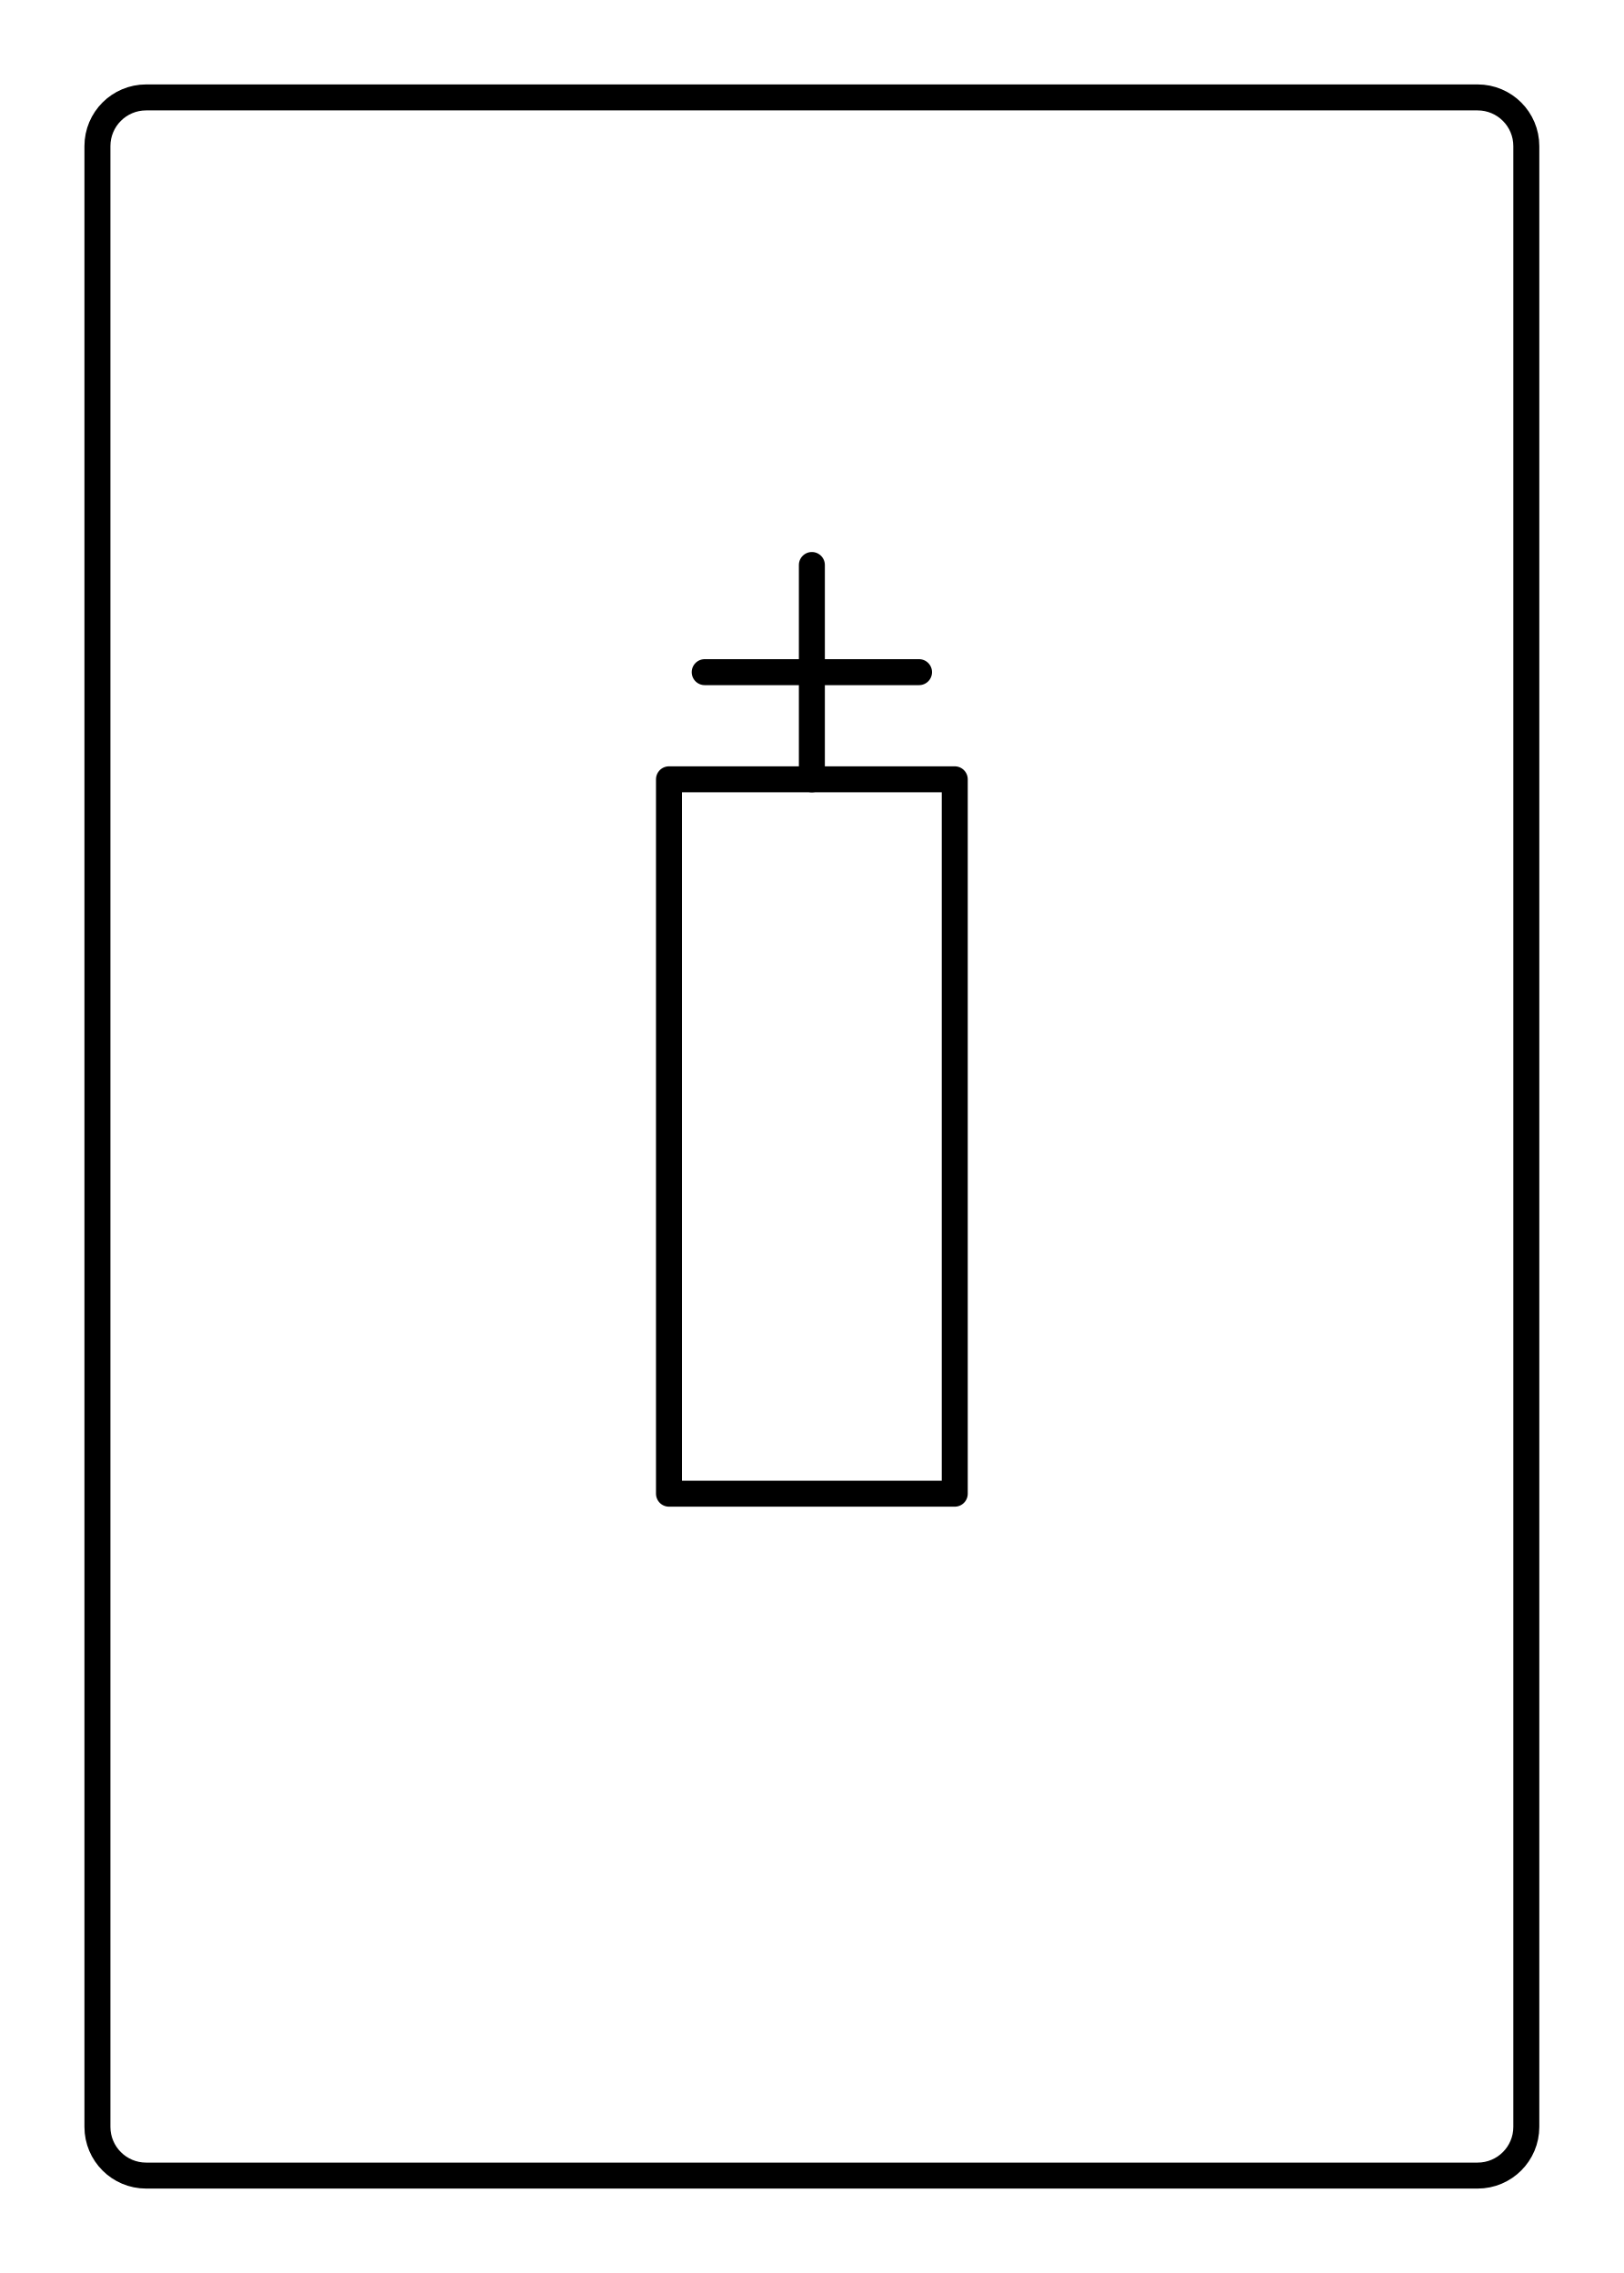
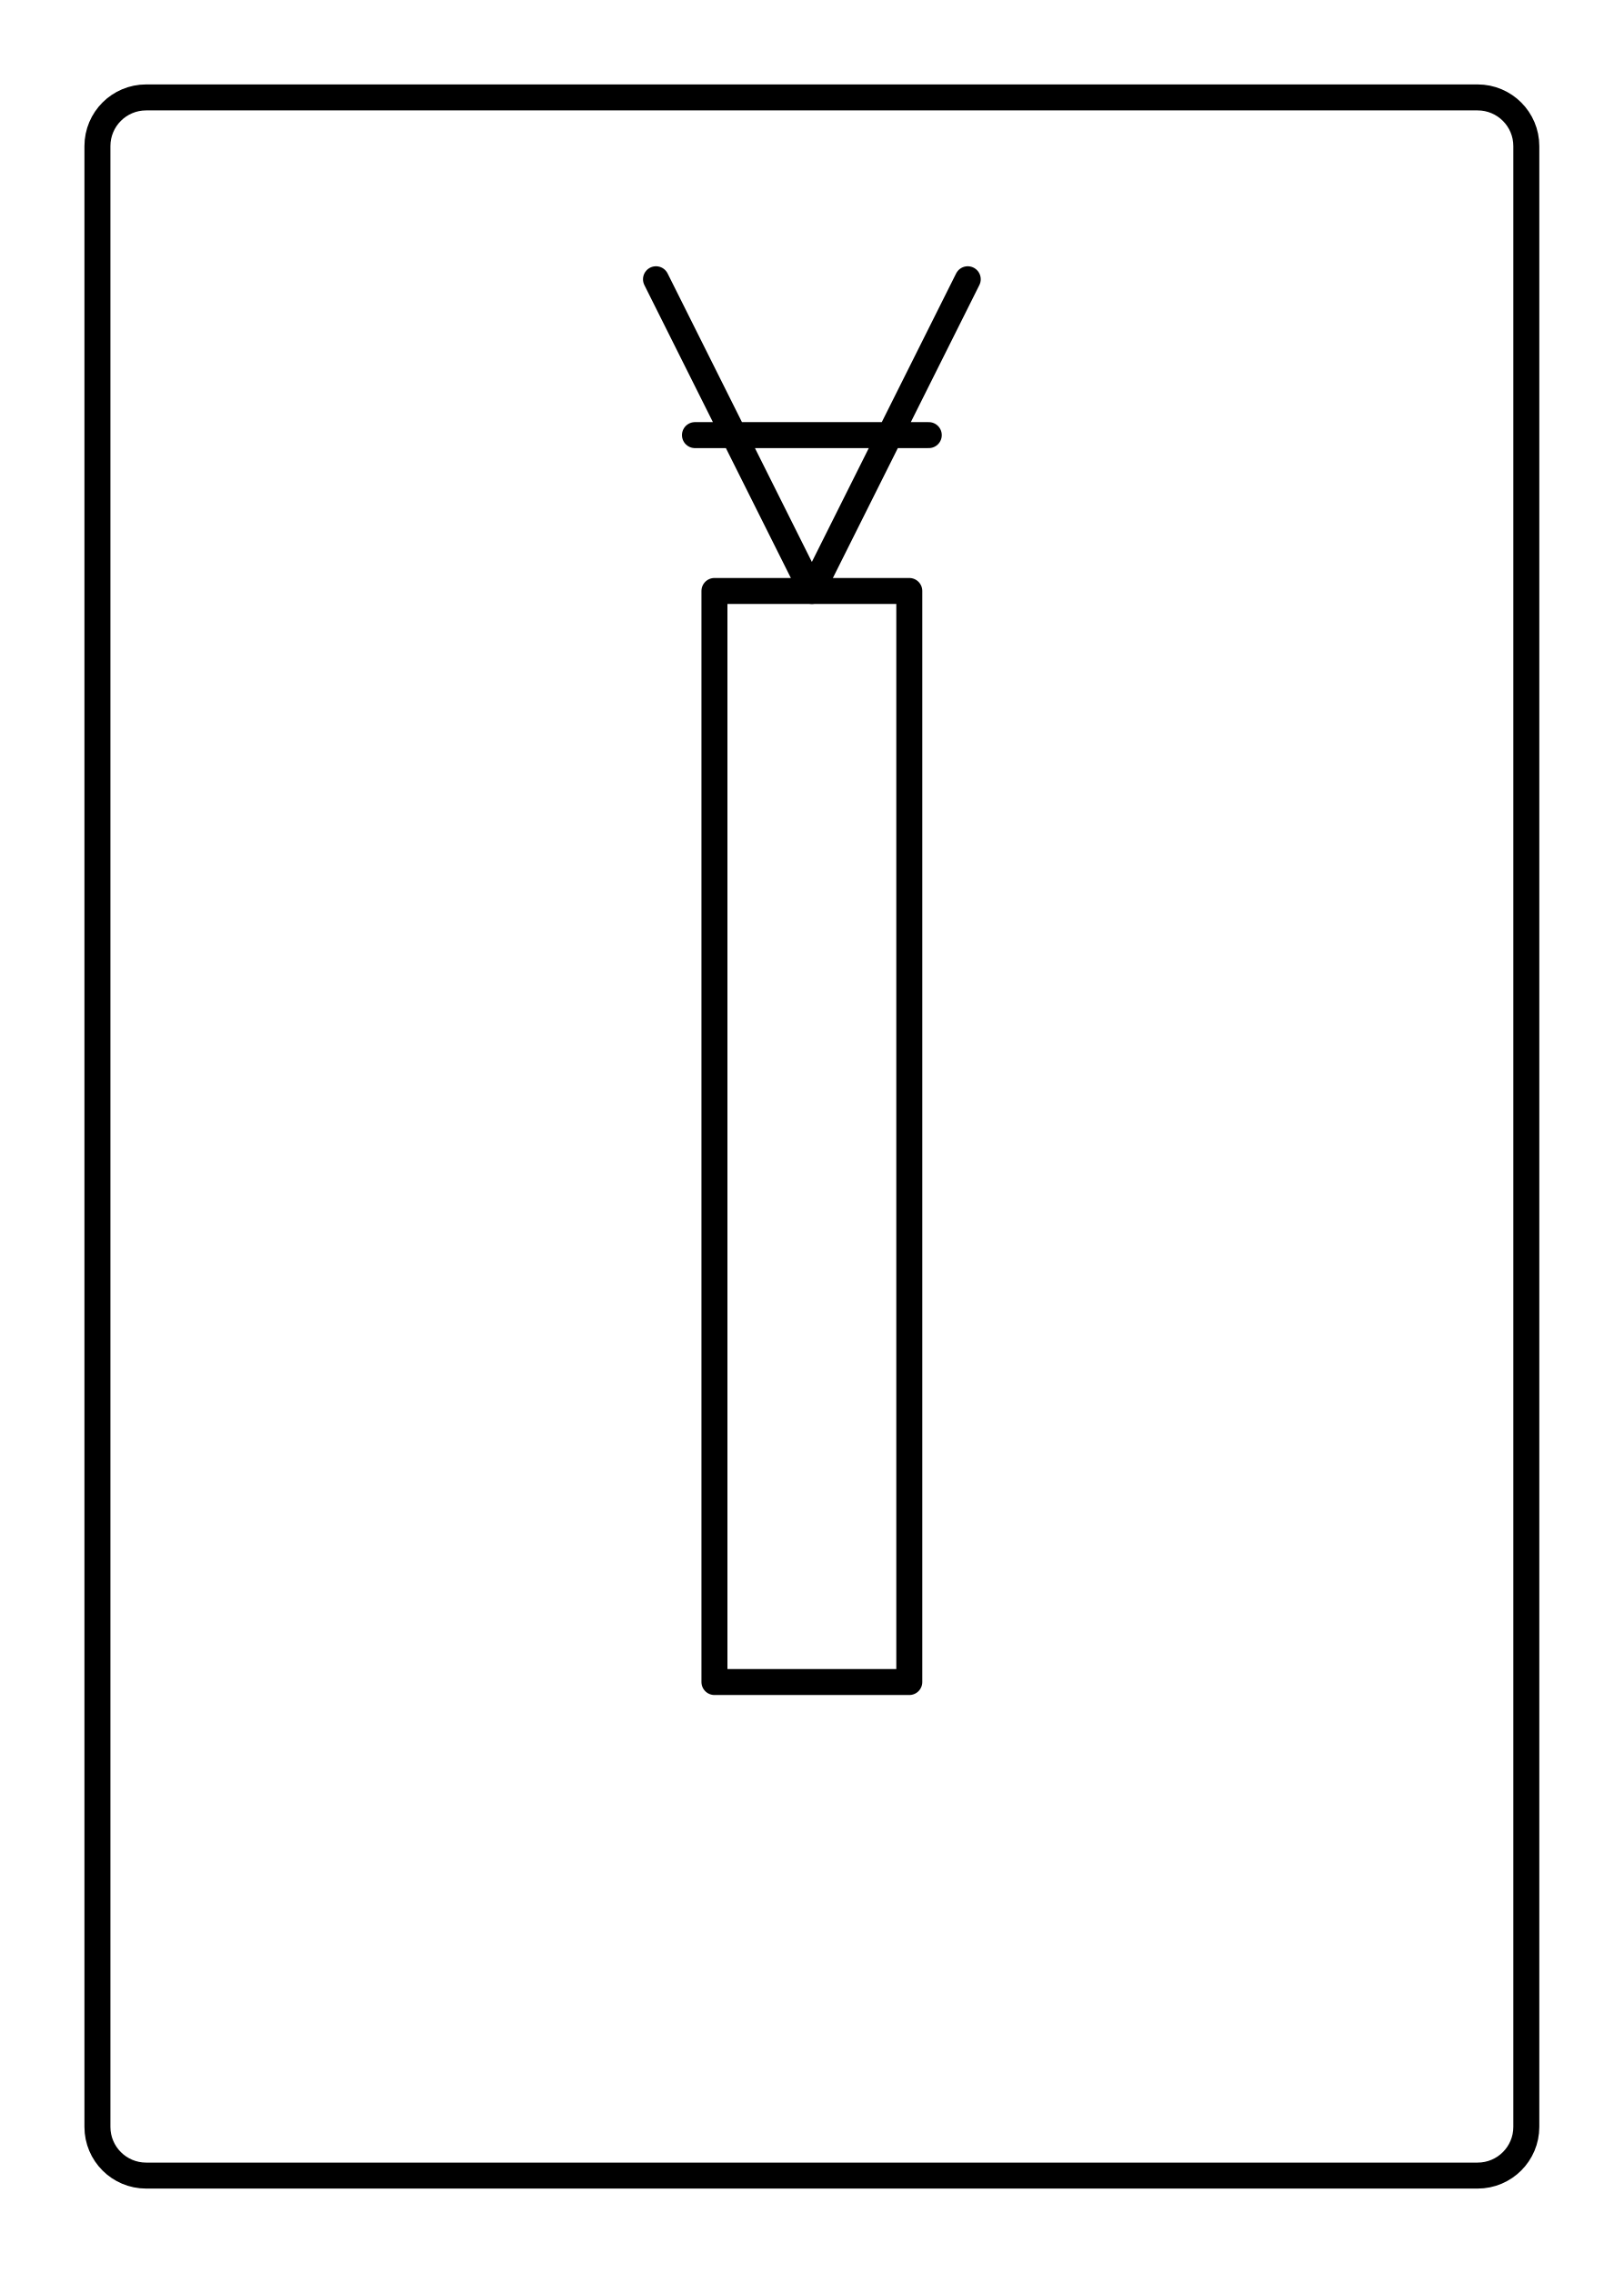
<svg xmlns="http://www.w3.org/2000/svg" viewBox="0 0 100 140" role="img" aria-label="Ace of Wands" fill="none" stroke="currentColor" stroke-width="1.6" stroke-linecap="round" stroke-linejoin="round">
  <rect x="6" y="6" width="88" height="128" rx="3" />
-   <path d="M 41.2 48.0 L 58.8 48.0 L 58.8 92.0 L 41.2 92.0 Z" />
-   <path d="M 50 48.0 L 50 34.8 M 43.4 41.4 L 56.6 41.4" />
+   <path d="M 44.0 36.4 L 56.0 36.4 L 56.0 103.6 L 44.0 103.6 Z" />
+   <path d="M 50 36.4 L 40.4 17.2 M 50 36.4 L 59.6 17.2 M 42.8 26.8 L 57.2 26.8" />
</svg>
